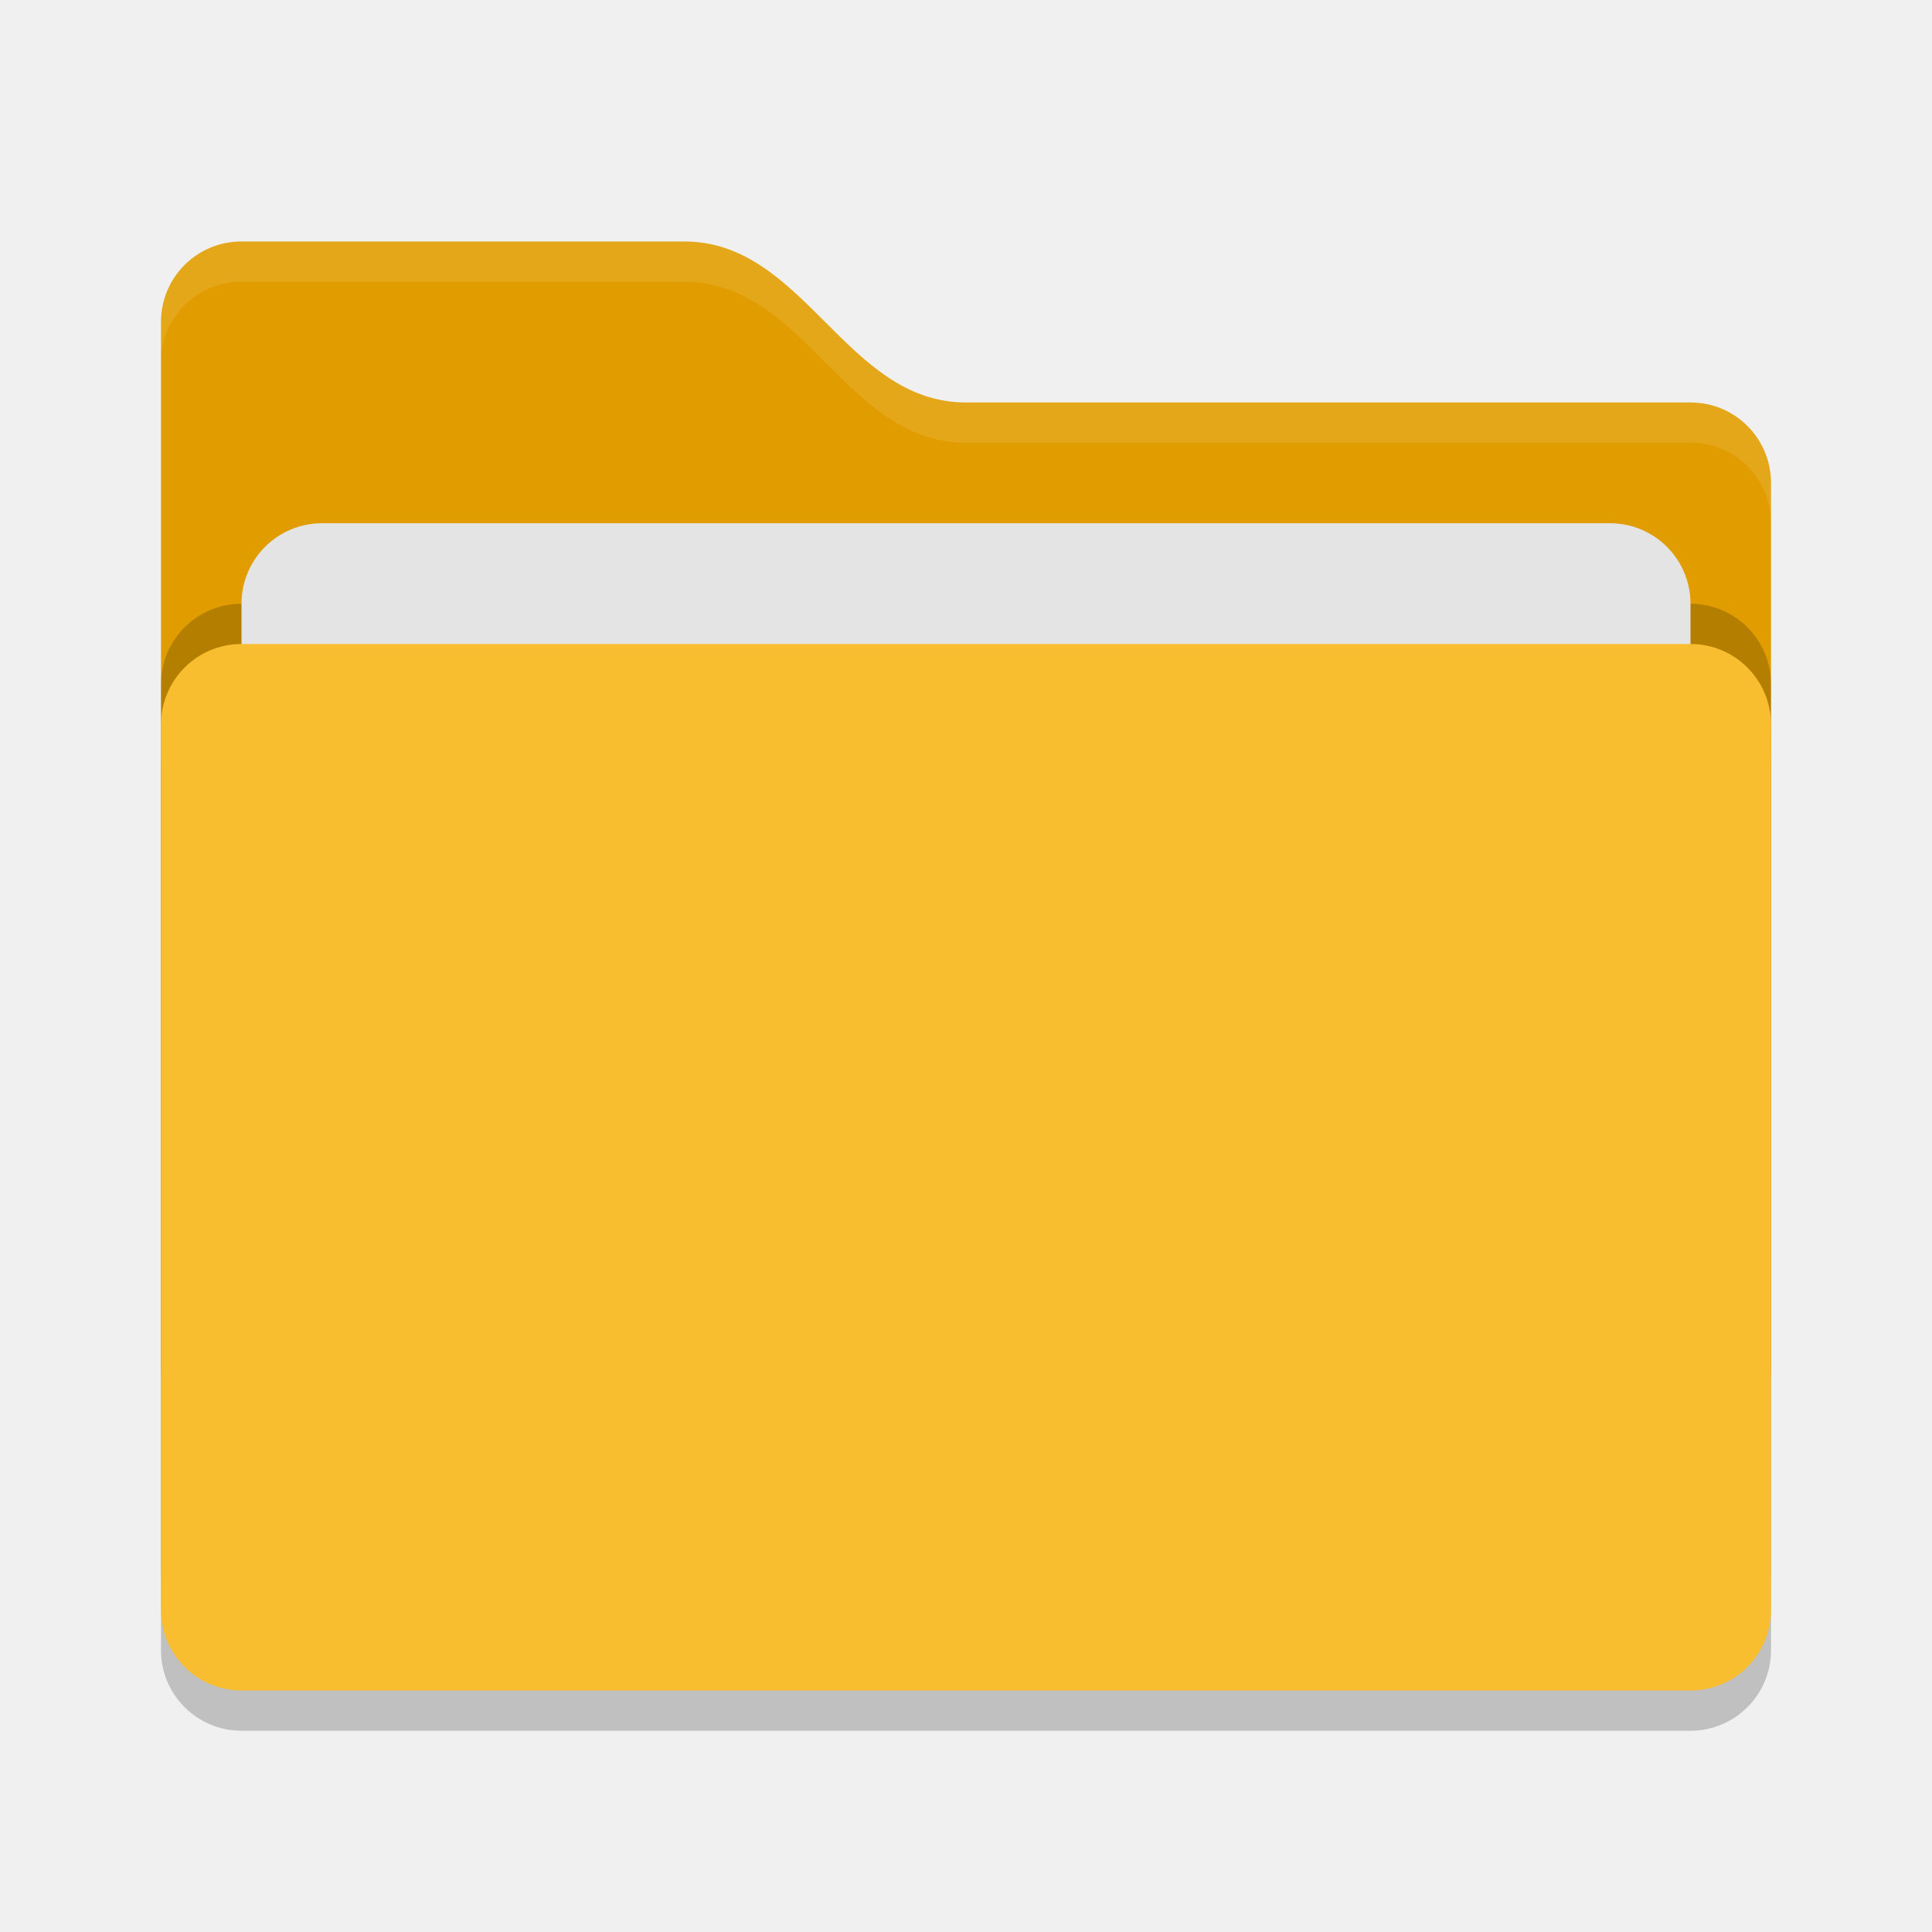
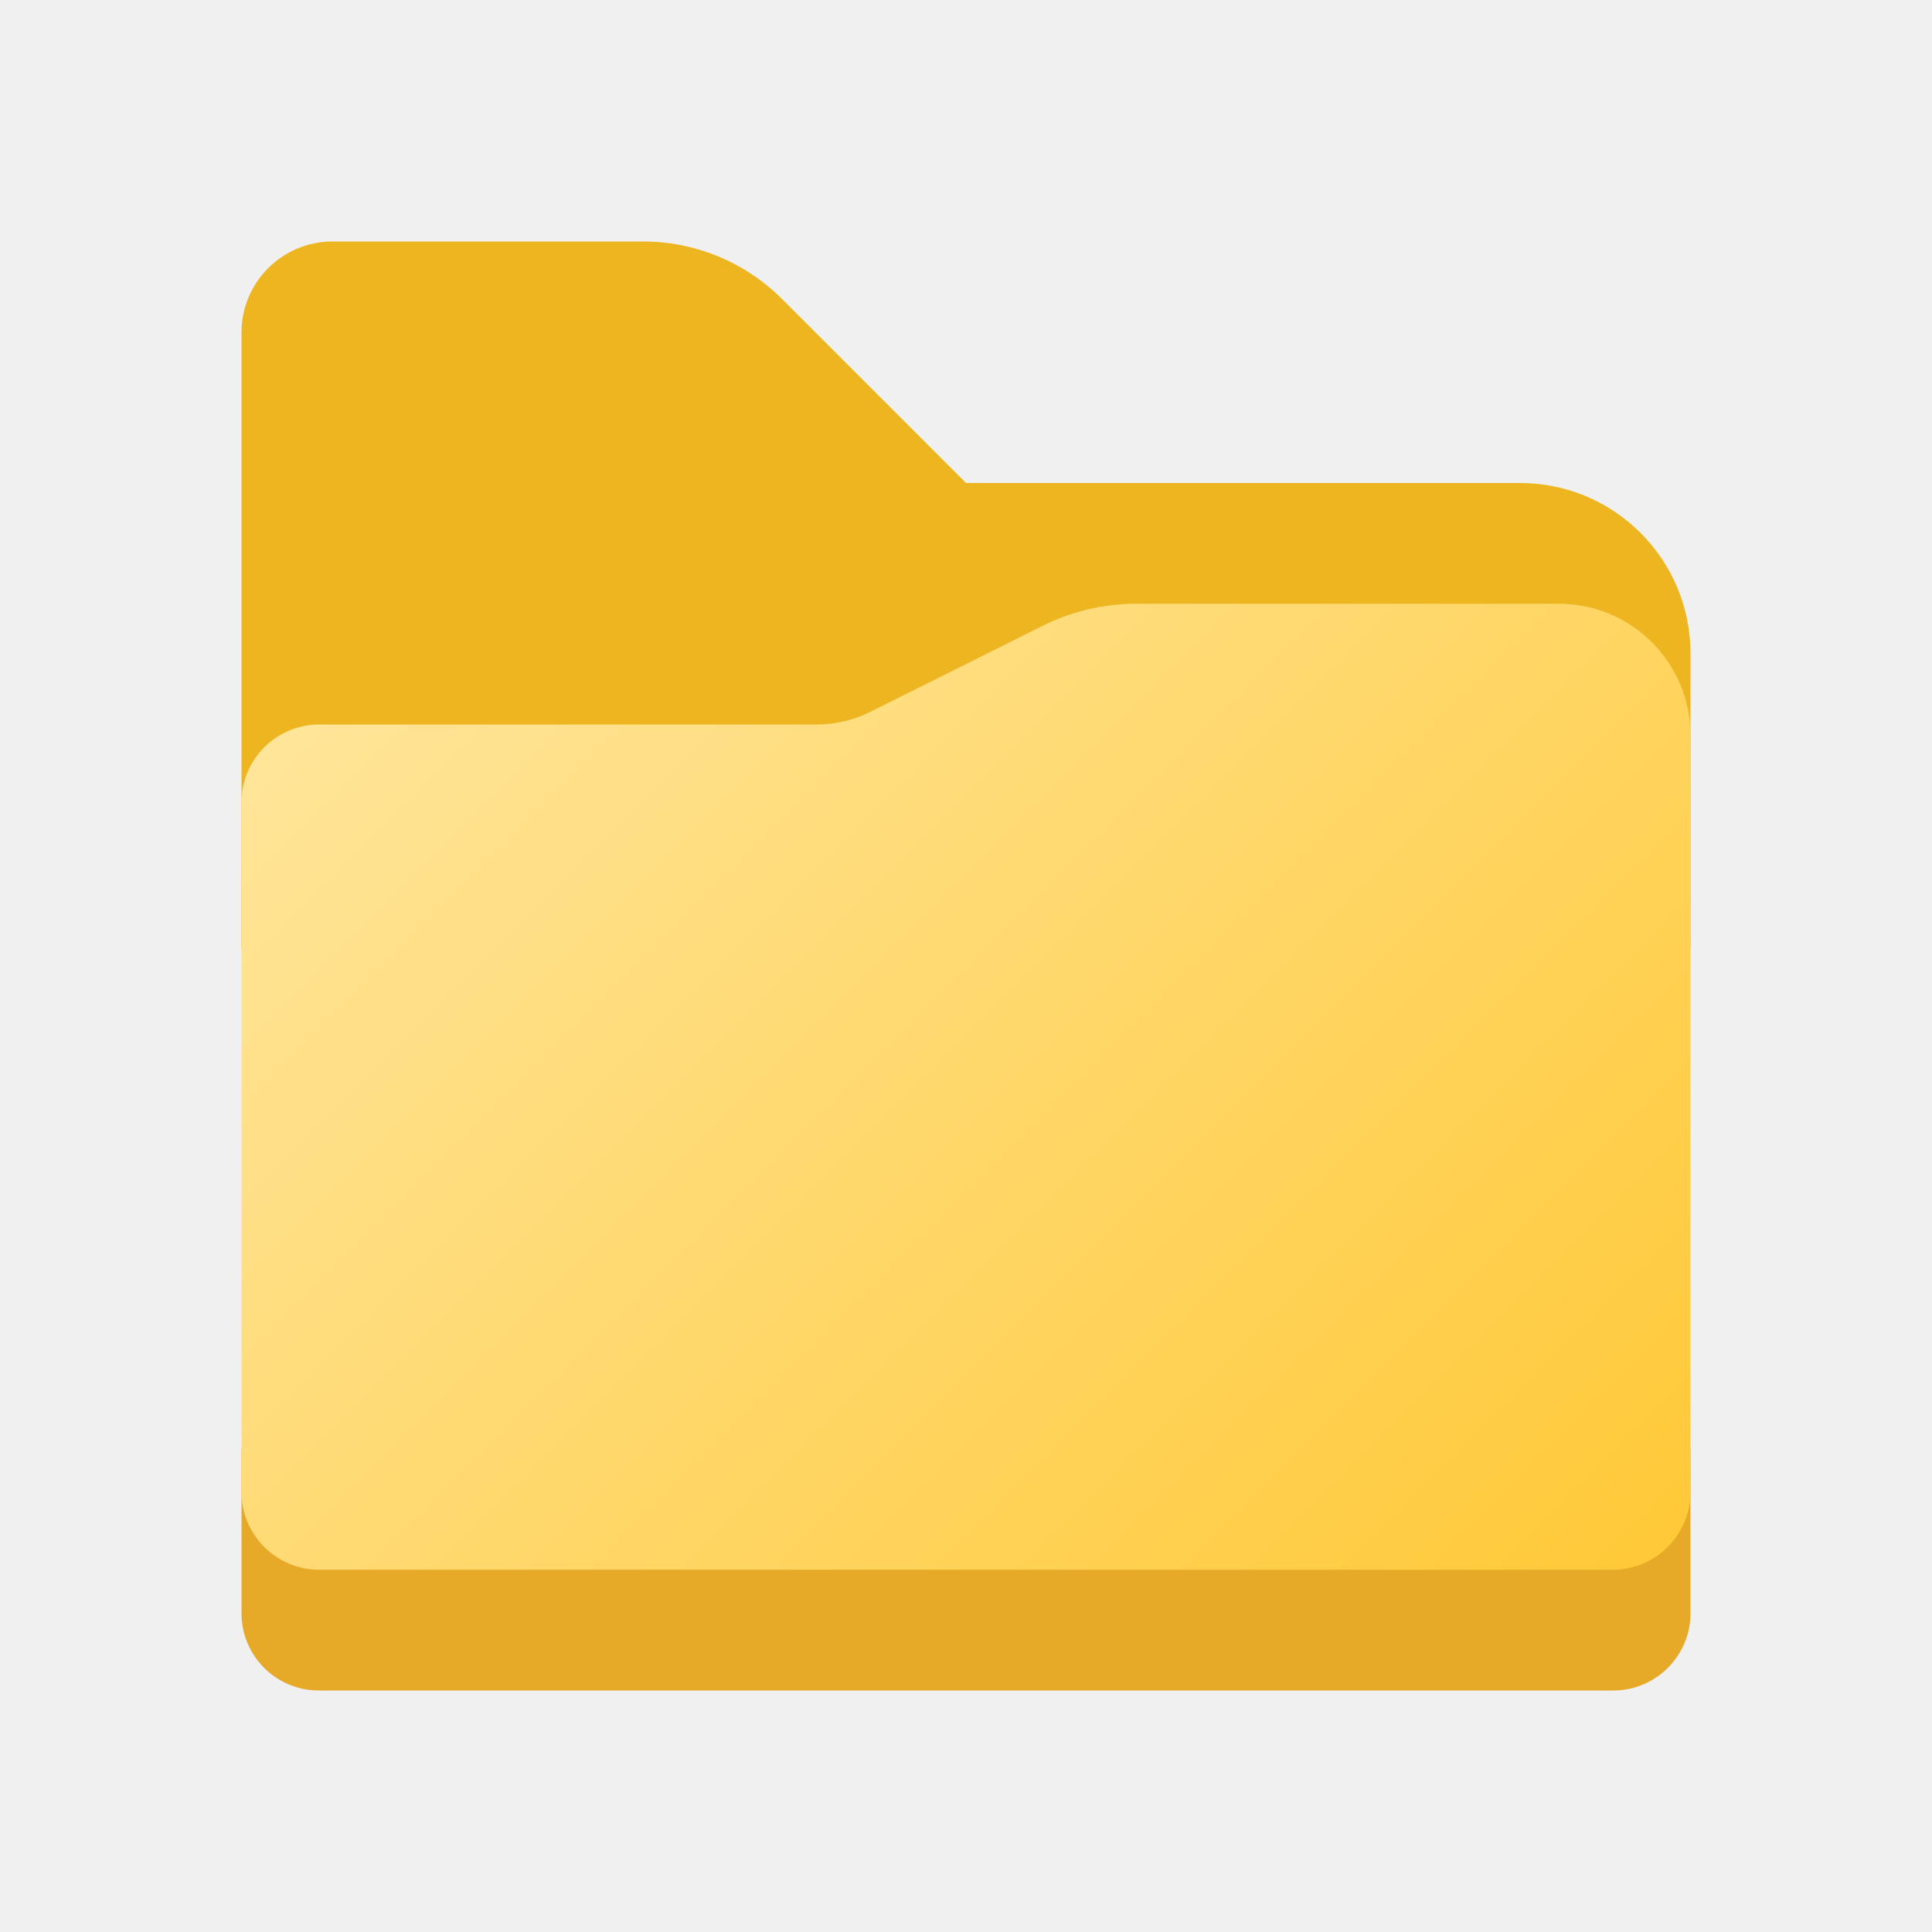
- <svg xmlns="http://www.w3.org/2000/svg" width="48" height="48" version="1">
-   <rect style="opacity:0.2" width="40" height="26" x="4" y="17" rx="2" ry="2" />
-   <path style="fill:#e19d00" d="M 4,34 C 4,35.108 4.892,36 6,36 H 42 C 43.108,36 44,35.108 44,34 V 12 C 44,10.892 43.108,10 42,10 H 24 C 21,10 20,6 17,6 H 6 C 4.892,6 4,6.892 4,8" />
-   <rect style="opacity:0.2" width="40" height="26" x="4" y="15" rx="2" ry="2" />
-   <rect style="fill:#e4e4e4" width="36" height="16" x="6" y="13" rx="2" ry="2" />
-   <rect style="fill:#f9bd30" width="40" height="26" x="4" y="16" rx="2" ry="2" />
-   <path style="opacity:0.1;fill:#ffffff" d="M 6,6 C 4.892,6 4,6.892 4,8 V 9 C 4,7.892 4.892,7 6,7 H 17 C 20,7 21,11 24,11 H 42 C 43.108,11 44,11.892 44,13 V 12 C 44,10.892 43.108,10 42,10 H 24 C 21,10 20,6 17,6 Z" />
+ <svg xmlns="http://www.w3.org/2000/svg" height="8px" width="8px" id="Camada_1" data-name="Camada 1" viewBox="0 0 8 8">
+   <defs>
+     <style>.cls-1{fill:#edb51f;}.cls-2{fill:#e6a928;}.cls-3{fill:url(#Gradiente_sem_nome_5);}</style>
+     <linearGradient id="Gradiente_sem_nome_5" x1="1.812" y1="2.377" x2="6.373" y2="6.939" gradientUnits="userSpaceOnUse">
+       <stop offset="0" stop-color="#ffe599" />
+       <stop offset="1" stop-color="#ffc938" />
+     </linearGradient>
+   </defs>
+   <path class="cls-1" d="M6.294,2H4l-.762-.762A.813.813,0,0,0,2.663,1H1.377A.377.377,0,0,0,1,1.377V3.918A.082.082,0,0,0,1.082,4H6.918A.082.082,0,0,0,7,3.918V2.706A.706.706,0,0,0,6.294,2Z" />
+   <path class="cls-2" d="M1,6H7A0,0,0,0,1,7,6v.68A.32.32,0,0,1,6.68,7H1.32A.32.32,0,0,1,1,6.68V6A0,0,0,0,1,1,6Z" />
+   <path class="cls-3" d="M6.455,2.5H4.704a.864.864,0,0,0-.386.091l-.713.356A.498.498,0,0,1,3.382,3H1.321A.322.322,0,0,0,1,3.321V6.178A.322.322,0,0,0,1.322,6.5H6.678A.322.322,0,0,0,7,6.178V3.045A.545.545,0,0,0,6.455,2.5Z" />
</svg>
